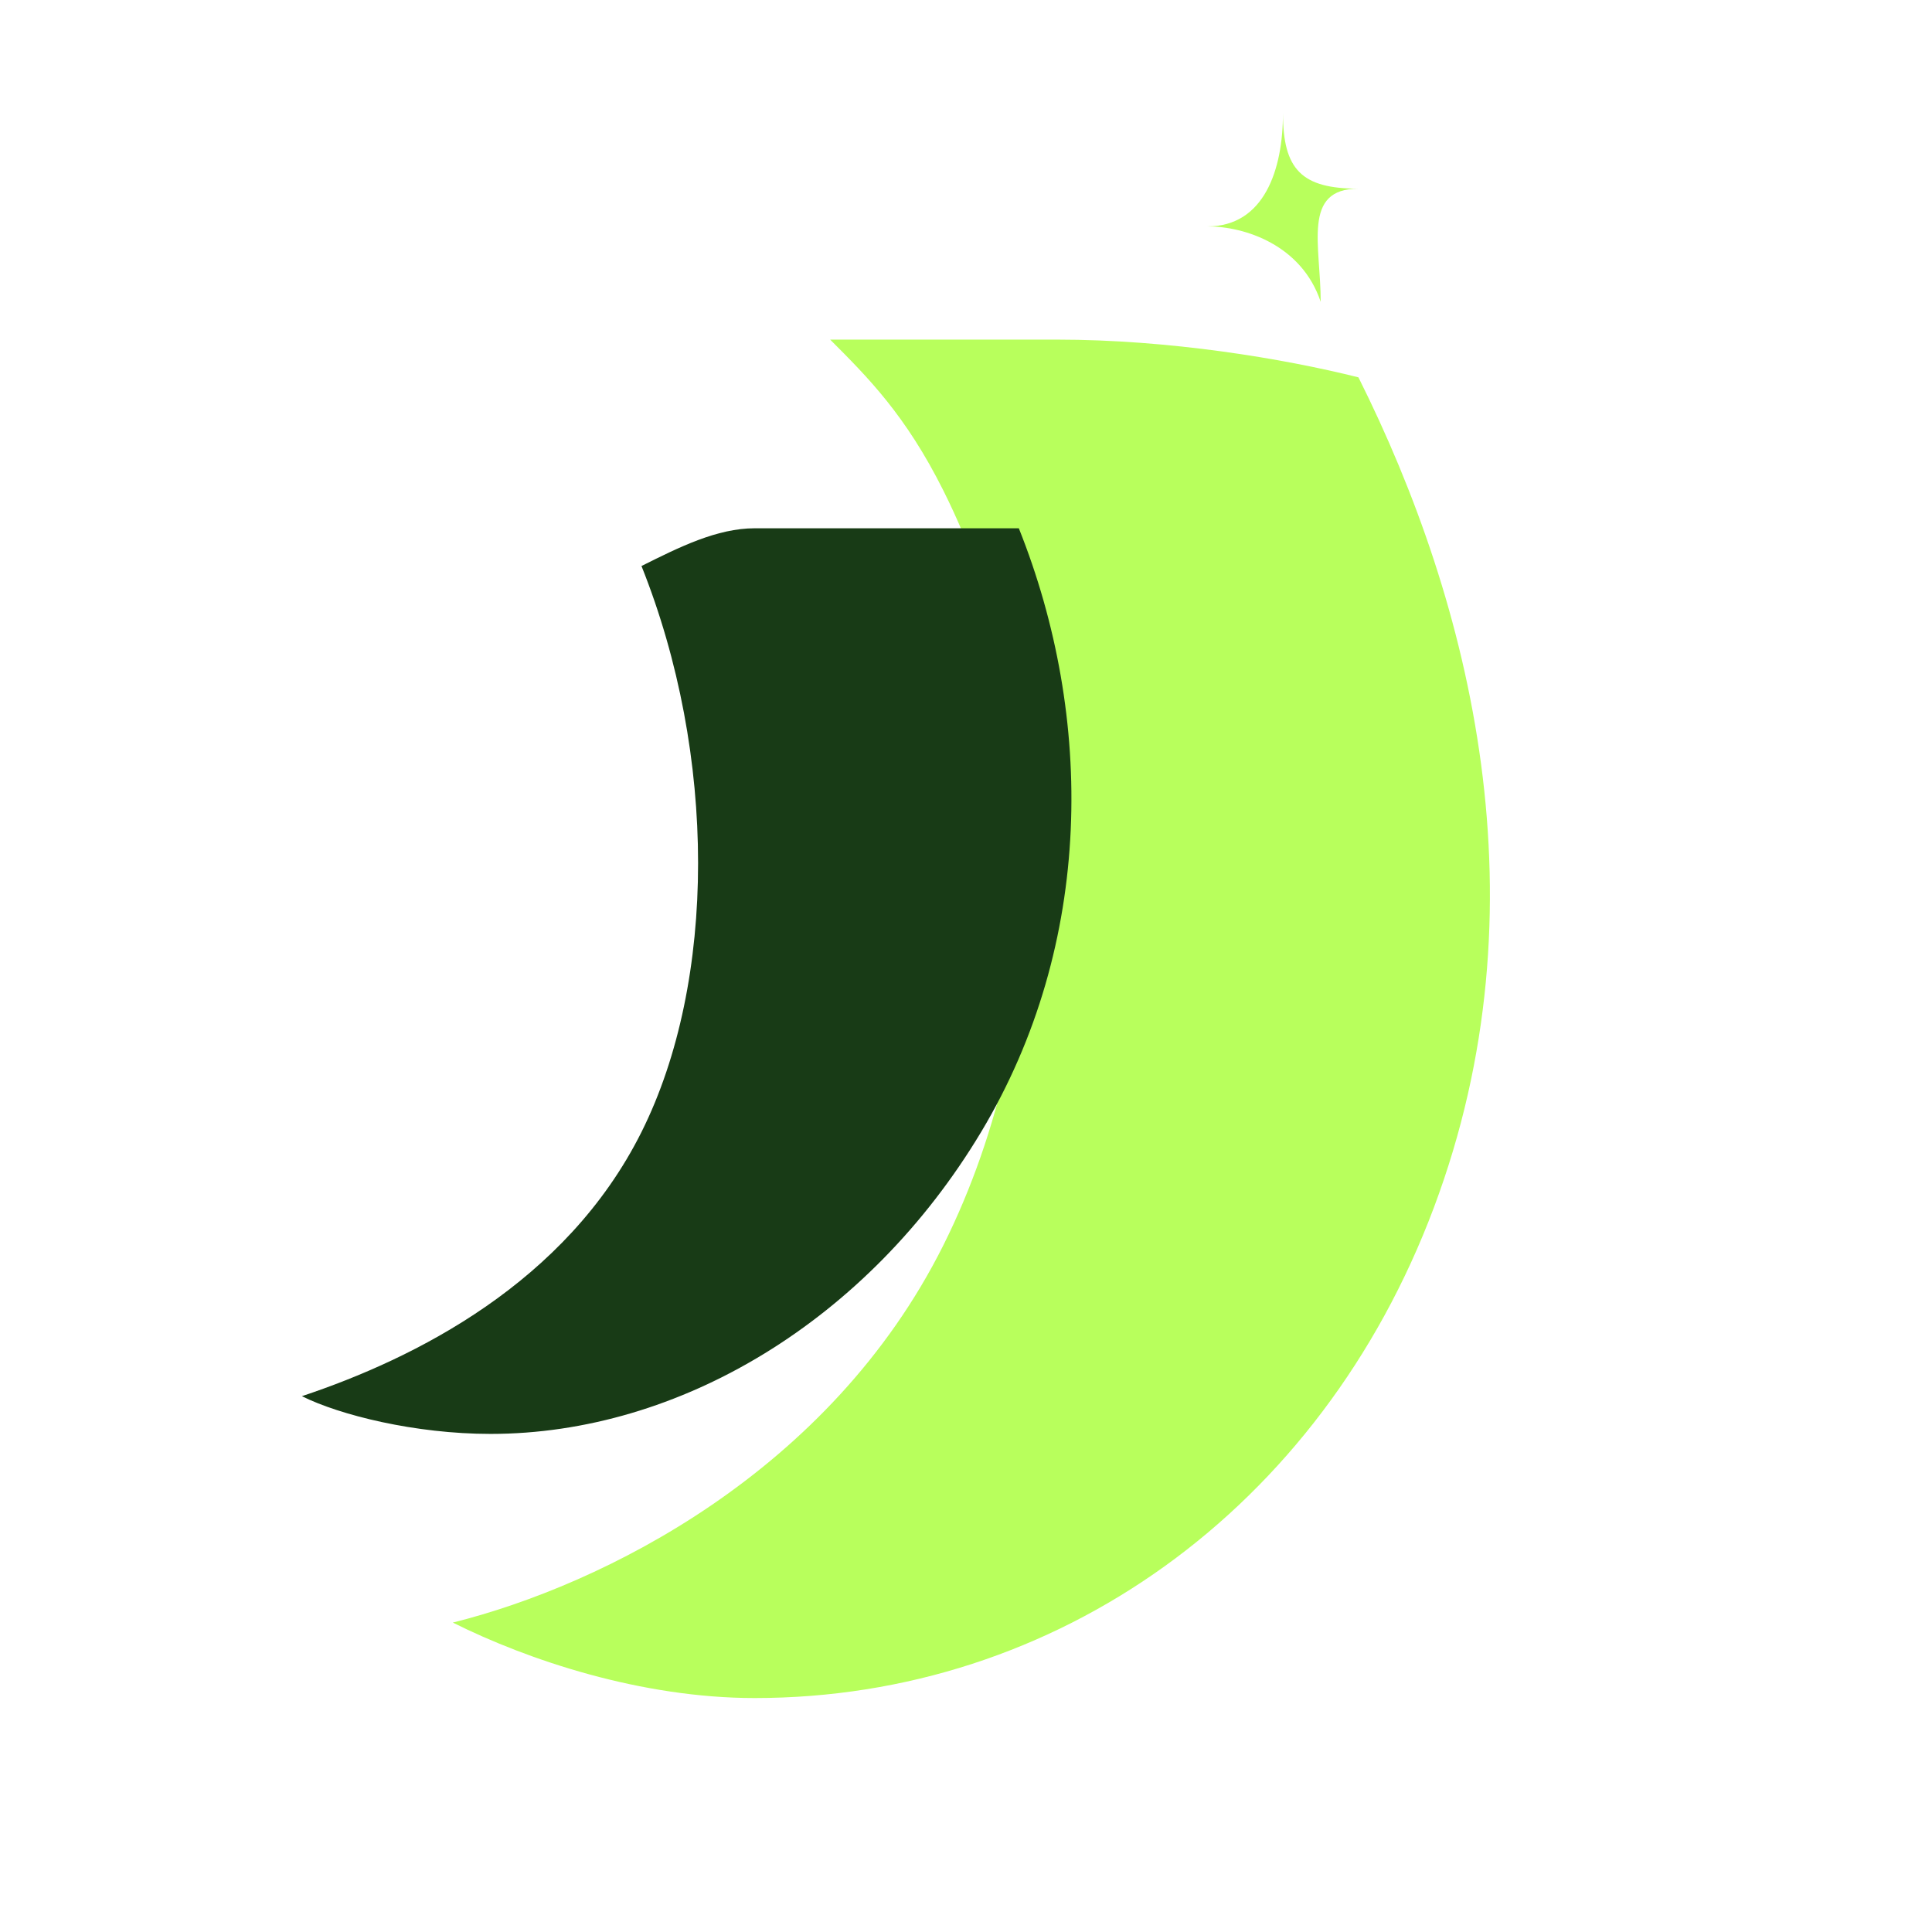
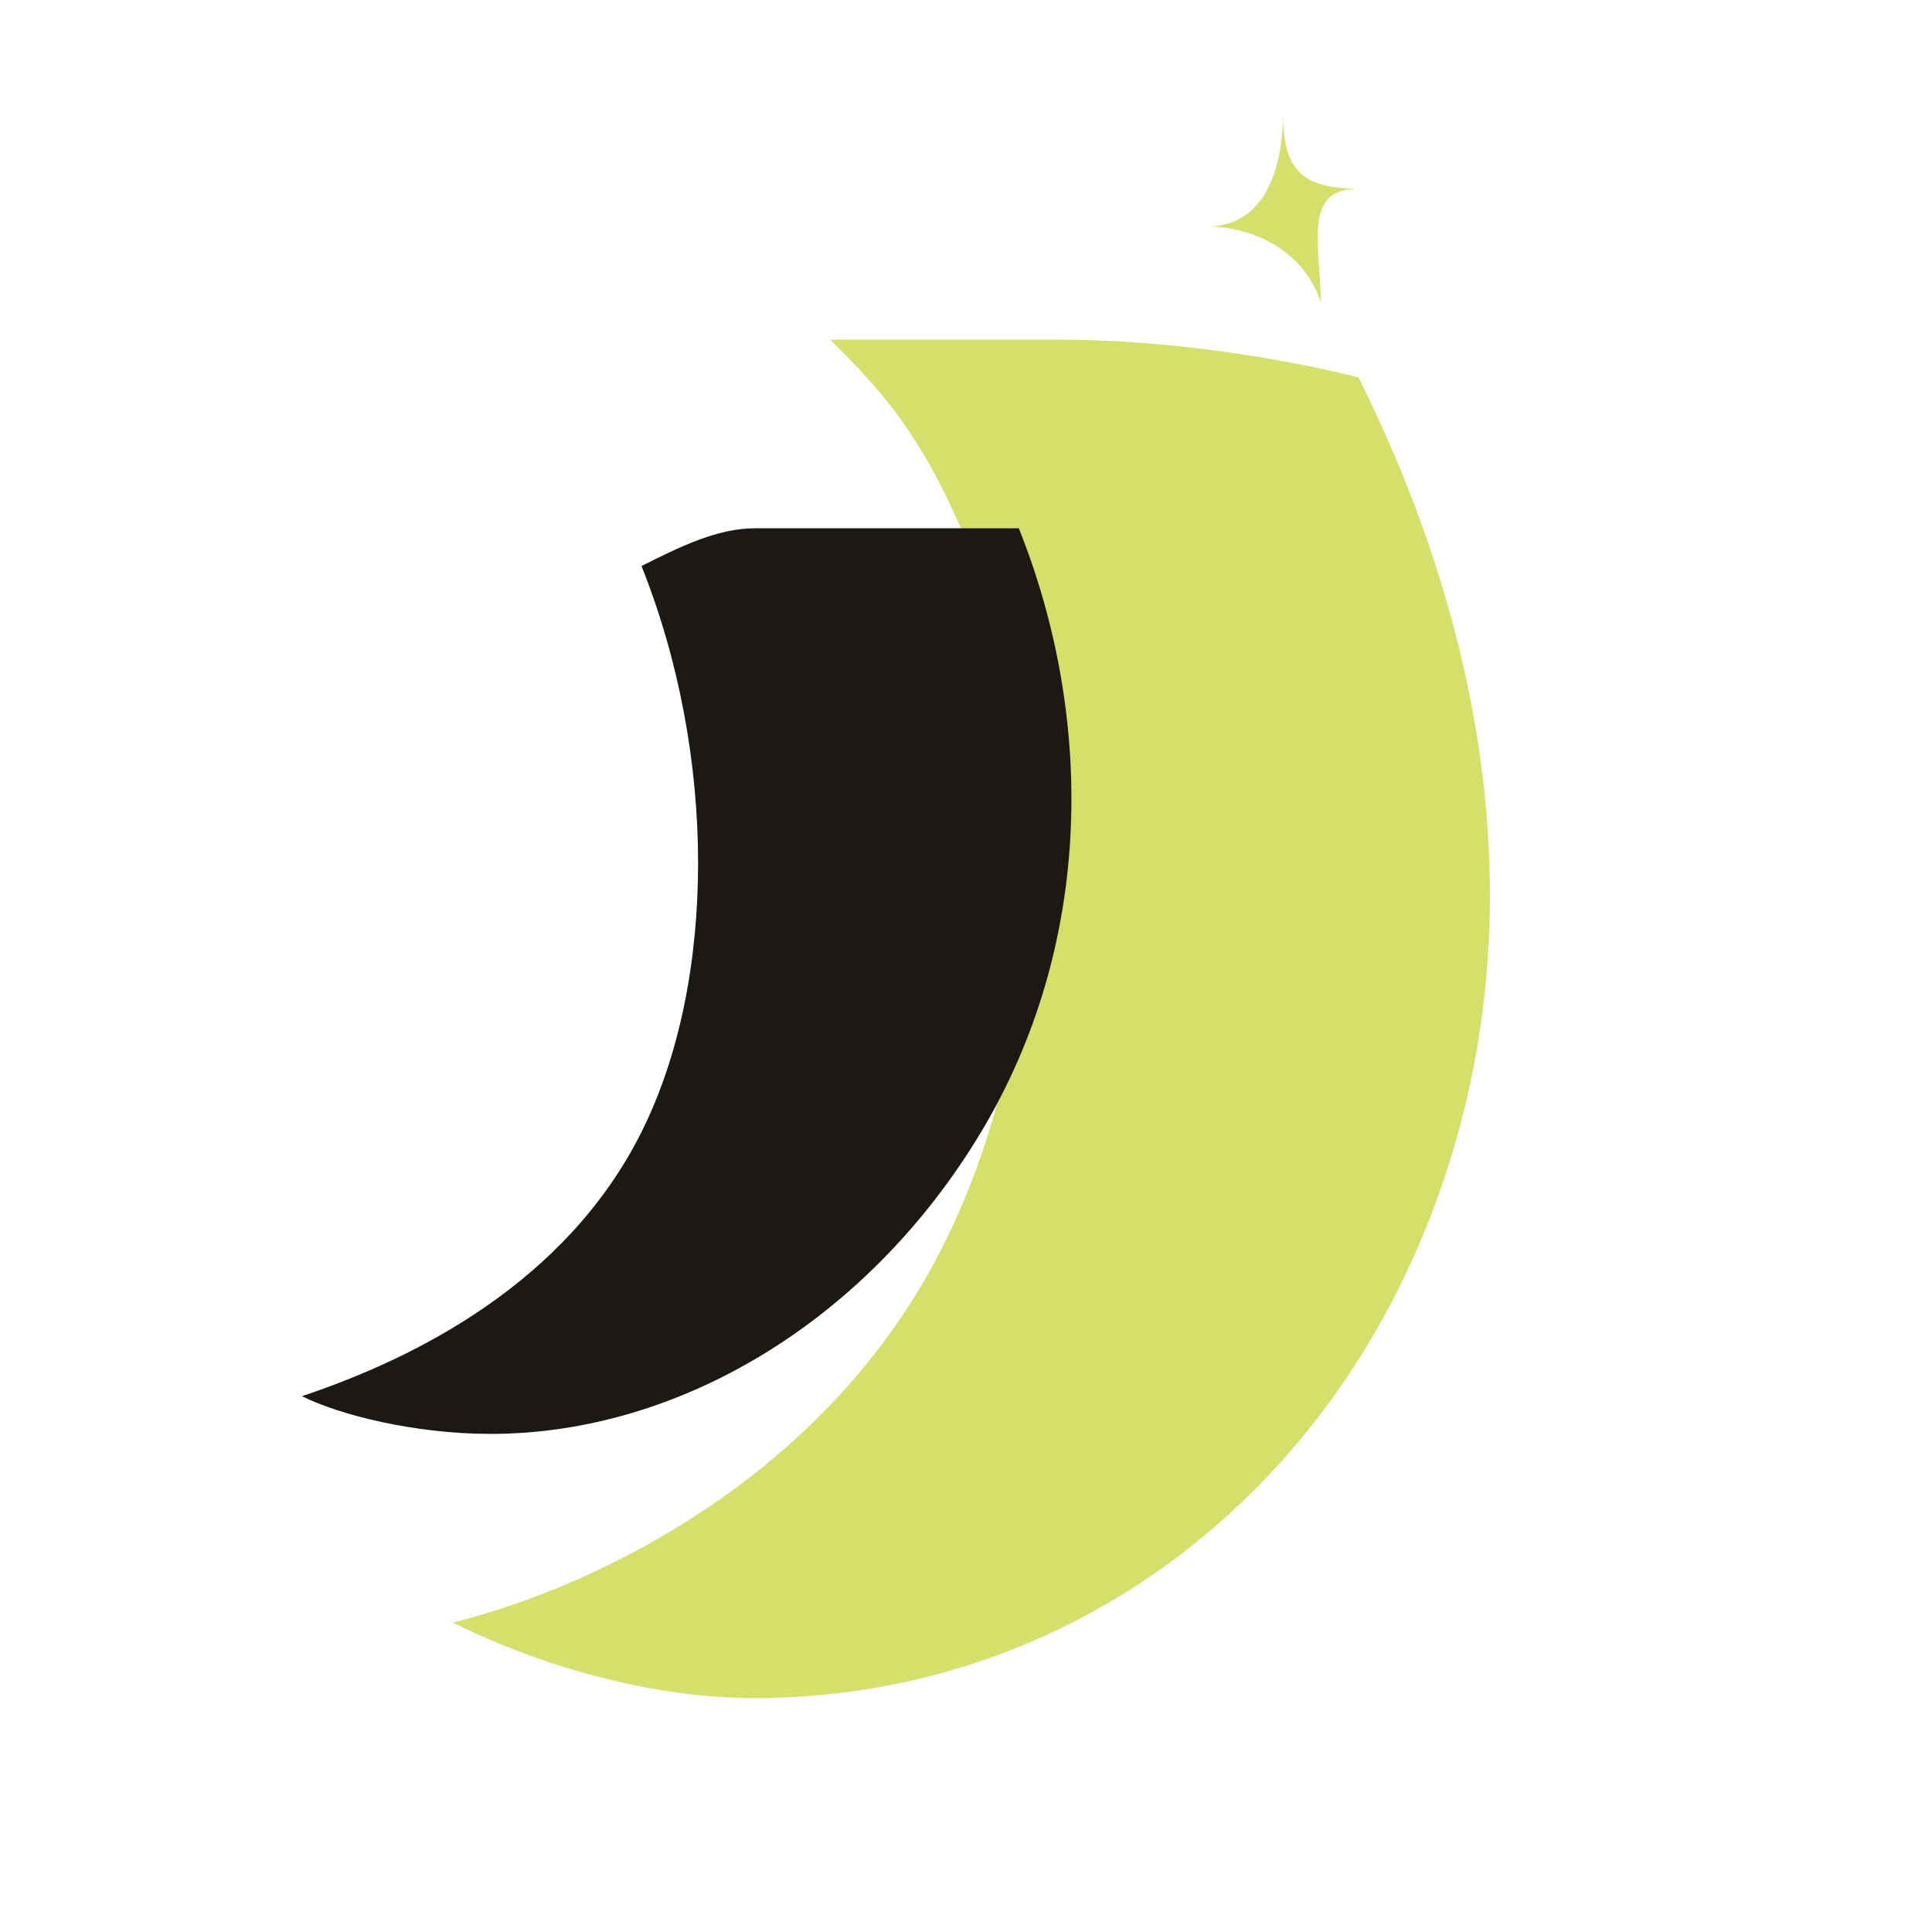
<svg xmlns="http://www.w3.org/2000/svg" width="512" height="512" viewBox="0 0 512 512" fill="none">
  <g transform="translate(40, 20)">
-     <path d="M 320,80 C 350,140 370,220 340,300 C 310,380 240,430 160,430 C 130,430 100,420 80,410 C 120,400 180,370 210,310 C 240,250 240,170 210,110 C 200,90 190,80 180,70 C 200,70 220,70 240,70 C 270,70 300,75 320,80 Z" fill="#B8FF5C" />
-     <path d="M 230,120 C 250,170 250,230 220,280 C 190,330 140,360 90,360 C 70,360 50,355 40,350 C 70,340 110,320 130,280 C 150,240 150,180 130,130 C 140,125 150,120 160,120 C 180,120 210,120 230,120 Z" fill="#183B16" />
-     <path d="M 310,60 C 305,45 290,40 280,40 C 295,40 300,25 300,10 C 300,25 305,30 320,30 C 305,30 310,45 310,60 Z" fill="#B8FF5C" />
+     <path d="M 320,80 C 350,140 370,220 340,300 C 310,380 240,430 160,430 C 130,430 100,420 80,410 C 120,400 180,370 210,310 C 240,250 240,170 210,110 C 200,90 190,80 180,70 C 200,70 220,70 240,70 C 270,70 300,75 320,80 Z" fill="#D5E06B" />
+     <path d="M 230,120 C 250,170 250,230 220,280 C 190,330 140,360 90,360 C 70,360 50,355 40,350 C 70,340 110,320 130,280 C 150,240 150,180 130,130 C 140,125 150,120 160,120 C 180,120 210,120 230,120 Z" fill="#1C1915" />
+     <path d="M 310,60 C 305,45 290,40 280,40 C 295,40 300,25 300,10 C 300,25 305,30 320,30 C 305,30 310,45 310,60 Z" fill="#D5E06B" />
  </g>
</svg>
